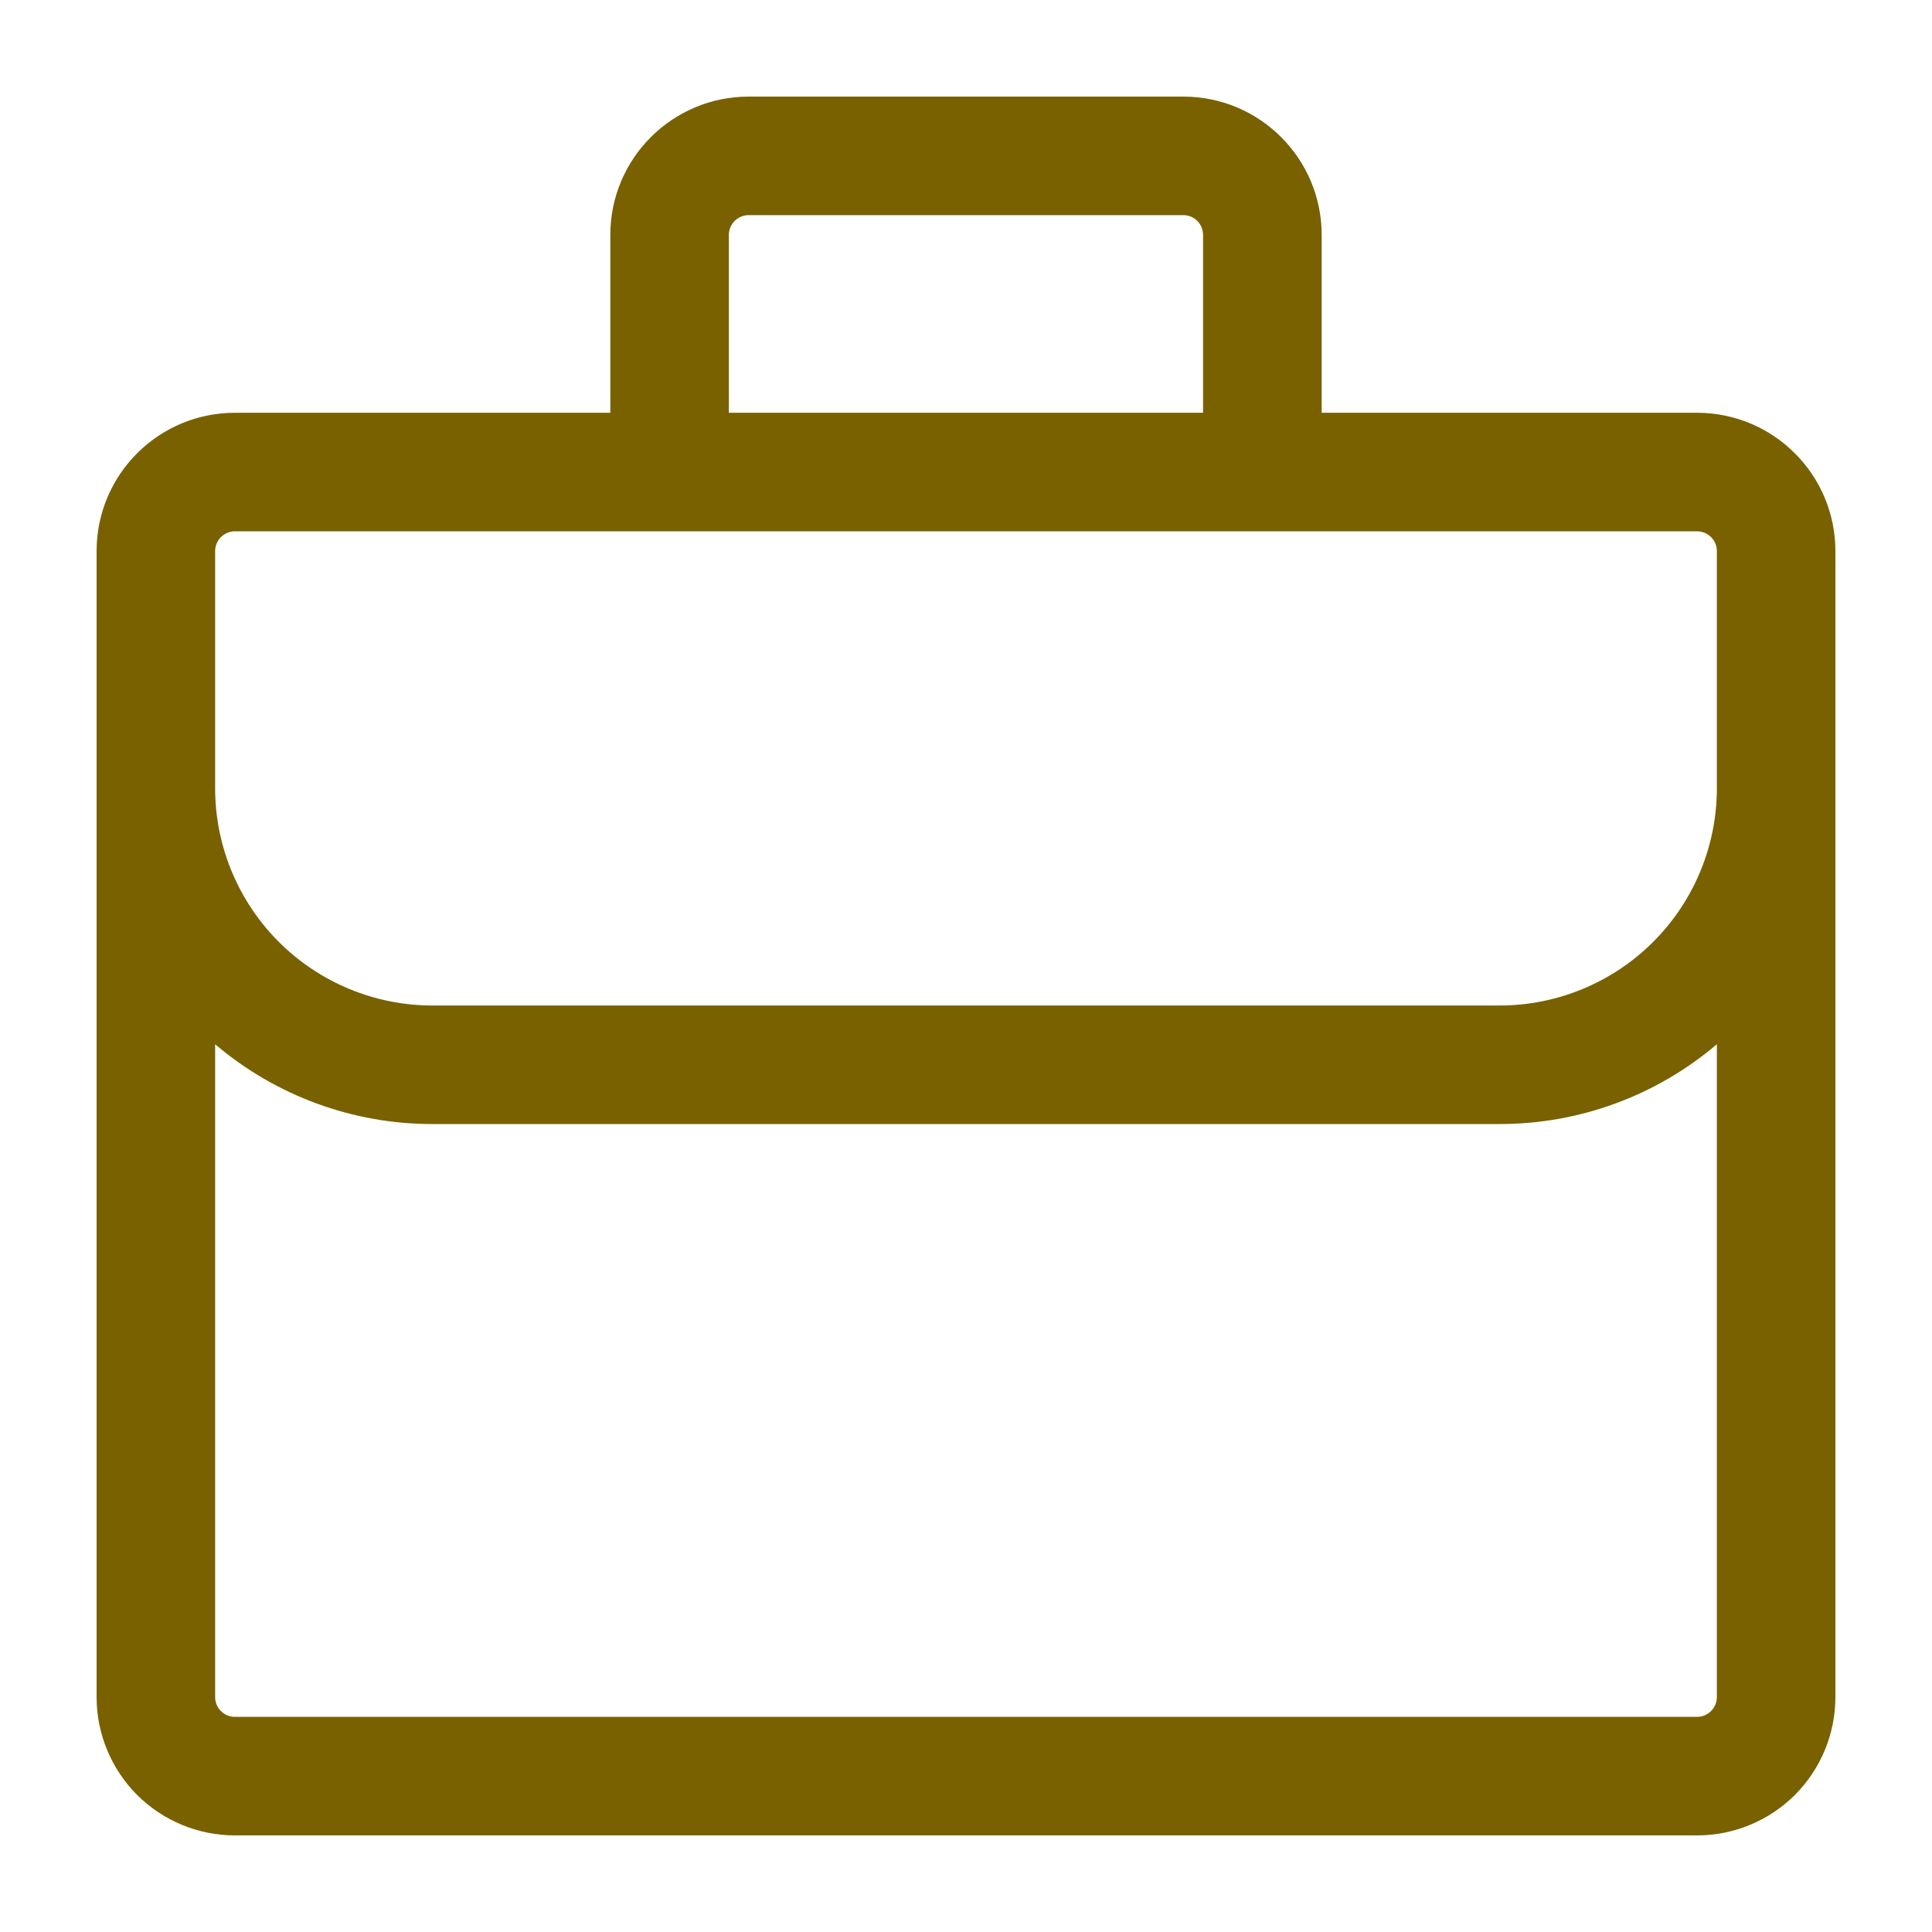
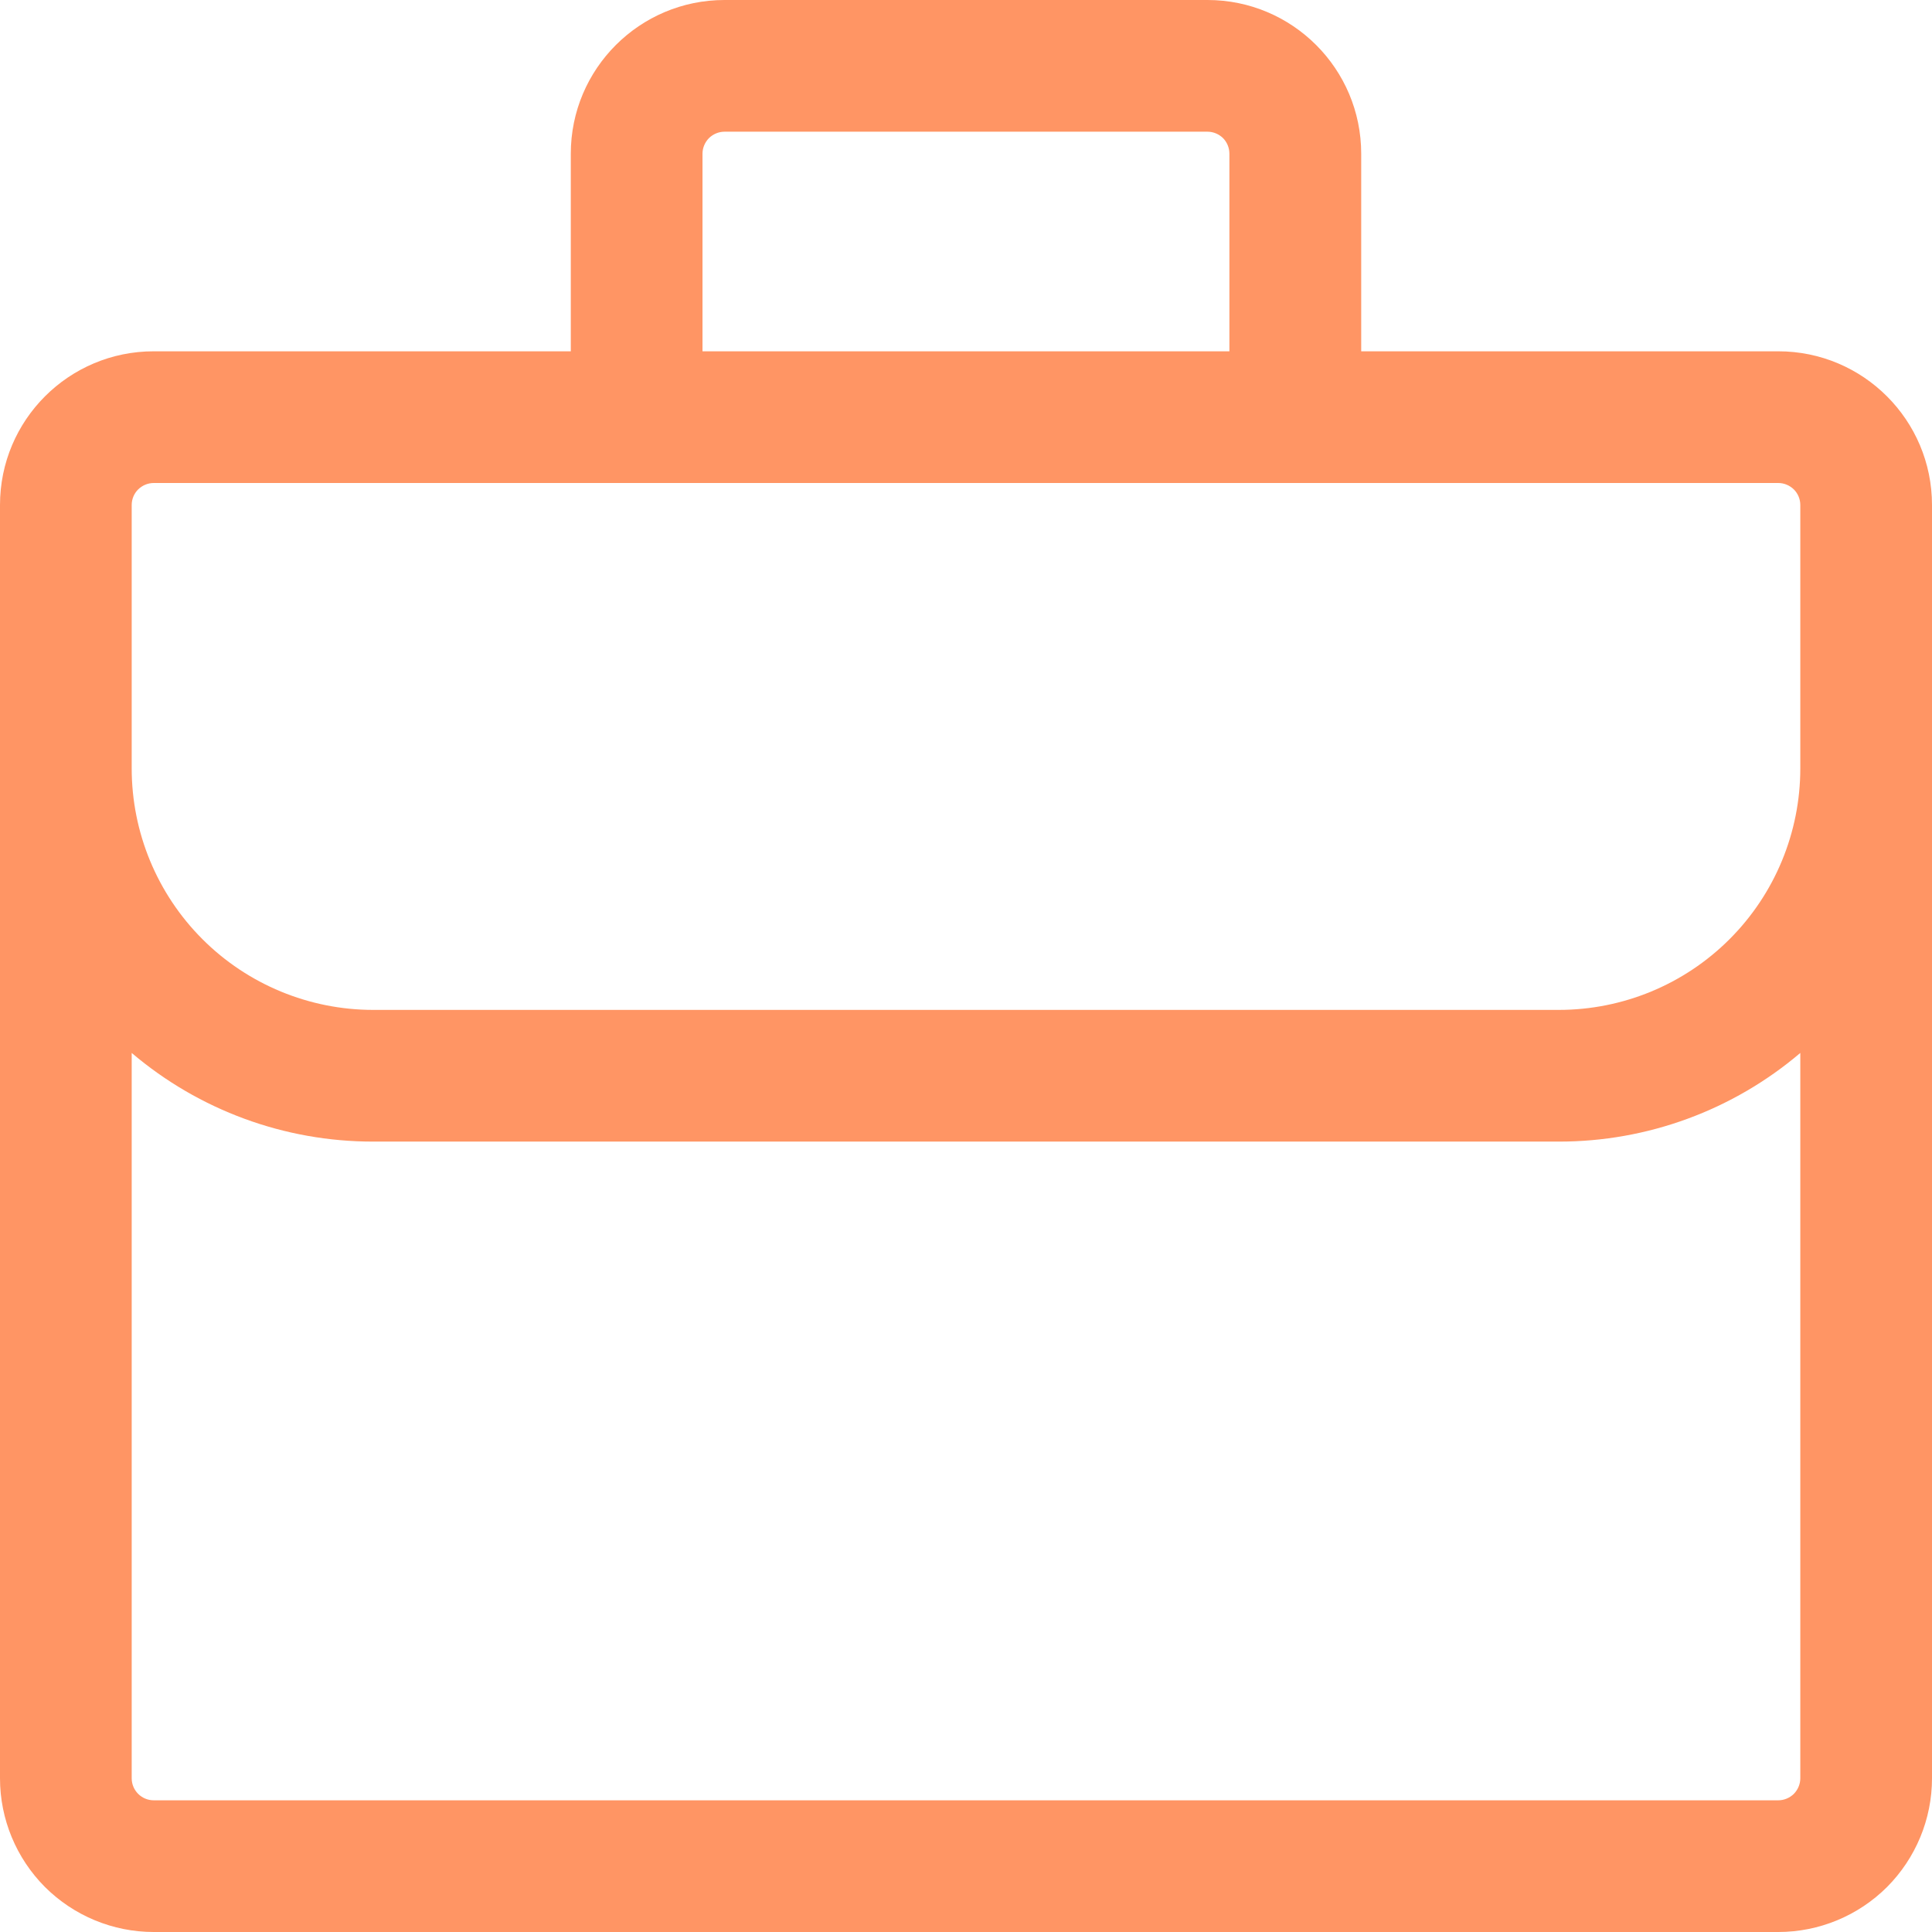
- <svg xmlns="http://www.w3.org/2000/svg" width="20" height="20" viewBox="0 0 20 20" fill="none">
-   <path d="M6.318 2.432C6.318 1.641 6.96 1 7.75 1H12.25C13.04 1 13.682 1.641 13.682 2.432V4.273H17.568C18.358 4.273 19 4.914 19 5.705V17.568C19 17.948 18.849 18.312 18.581 18.581C18.312 18.849 17.948 19 17.568 19H2.432C2.052 19 1.688 18.849 1.419 18.581C1.151 18.312 1 17.948 1 17.568V5.705C1 4.914 1.641 4.273 2.432 4.273H6.318V2.432ZM2.227 10.81V17.568C2.227 17.681 2.319 17.773 2.432 17.773H17.568C17.622 17.773 17.674 17.751 17.713 17.713C17.751 17.674 17.773 17.622 17.773 17.568V10.81C17.145 11.344 16.347 11.637 15.523 11.636H4.477C3.653 11.637 2.855 11.344 2.227 10.81ZM17.773 8.159V5.705C17.773 5.65 17.751 5.598 17.713 5.56C17.674 5.522 17.622 5.5 17.568 5.5H2.432C2.378 5.5 2.326 5.522 2.287 5.56C2.249 5.598 2.227 5.65 2.227 5.705V8.159C2.227 8.756 2.464 9.328 2.886 9.75C3.308 10.172 3.881 10.409 4.477 10.409H15.523C16.119 10.409 16.692 10.172 17.114 9.75C17.536 9.328 17.773 8.756 17.773 8.159ZM12.454 2.432C12.454 2.378 12.433 2.326 12.395 2.287C12.356 2.249 12.304 2.227 12.25 2.227H7.75C7.696 2.227 7.644 2.249 7.605 2.287C7.567 2.326 7.545 2.378 7.545 2.432V4.273H12.454V2.432Z" fill="#796100" />
+ <svg xmlns="http://www.w3.org/2000/svg" width="18" height="18" viewBox="0 0 18 18" fill="none">
+   <path d="M5.318 1.432C5.318 0.641 5.96 0 6.75 0H11.25C12.04 0 12.682 0.641 12.682 1.432V3.273H16.568C17.358 3.273 18 3.914 18 4.705V16.568C18 16.948 17.849 17.312 17.581 17.581C17.312 17.849 16.948 18 16.568 18H1.432C1.052 18 0.688 17.849 0.419 17.581C0.151 17.312 0 16.948 0 16.568V4.705C0 3.914 0.641 3.273 1.432 3.273H5.318V1.432ZM1.227 9.81V16.568C1.227 16.681 1.319 16.773 1.432 16.773H16.568C16.622 16.773 16.674 16.751 16.713 16.713C16.751 16.674 16.773 16.622 16.773 16.568V9.81C16.145 10.344 15.347 10.637 14.523 10.636H3.477C2.653 10.637 1.855 10.344 1.227 9.81ZM16.773 7.159V4.705C16.773 4.65 16.751 4.598 16.713 4.56C16.674 4.522 16.622 4.5 16.568 4.5H1.432C1.378 4.5 1.326 4.522 1.287 4.56C1.249 4.598 1.227 4.65 1.227 4.705V7.159C1.227 7.756 1.464 8.328 1.886 8.75C2.308 9.172 2.881 9.409 3.477 9.409H14.523C15.12 9.409 15.692 9.172 16.114 8.75C16.536 8.328 16.773 7.756 16.773 7.159ZM11.454 1.432C11.454 1.378 11.433 1.326 11.395 1.287C11.356 1.249 11.304 1.227 11.25 1.227H6.75C6.696 1.227 6.644 1.249 6.605 1.287C6.567 1.326 6.545 1.378 6.545 1.432V3.273H11.454V1.432Z" fill="#FF9564" />
</svg>
